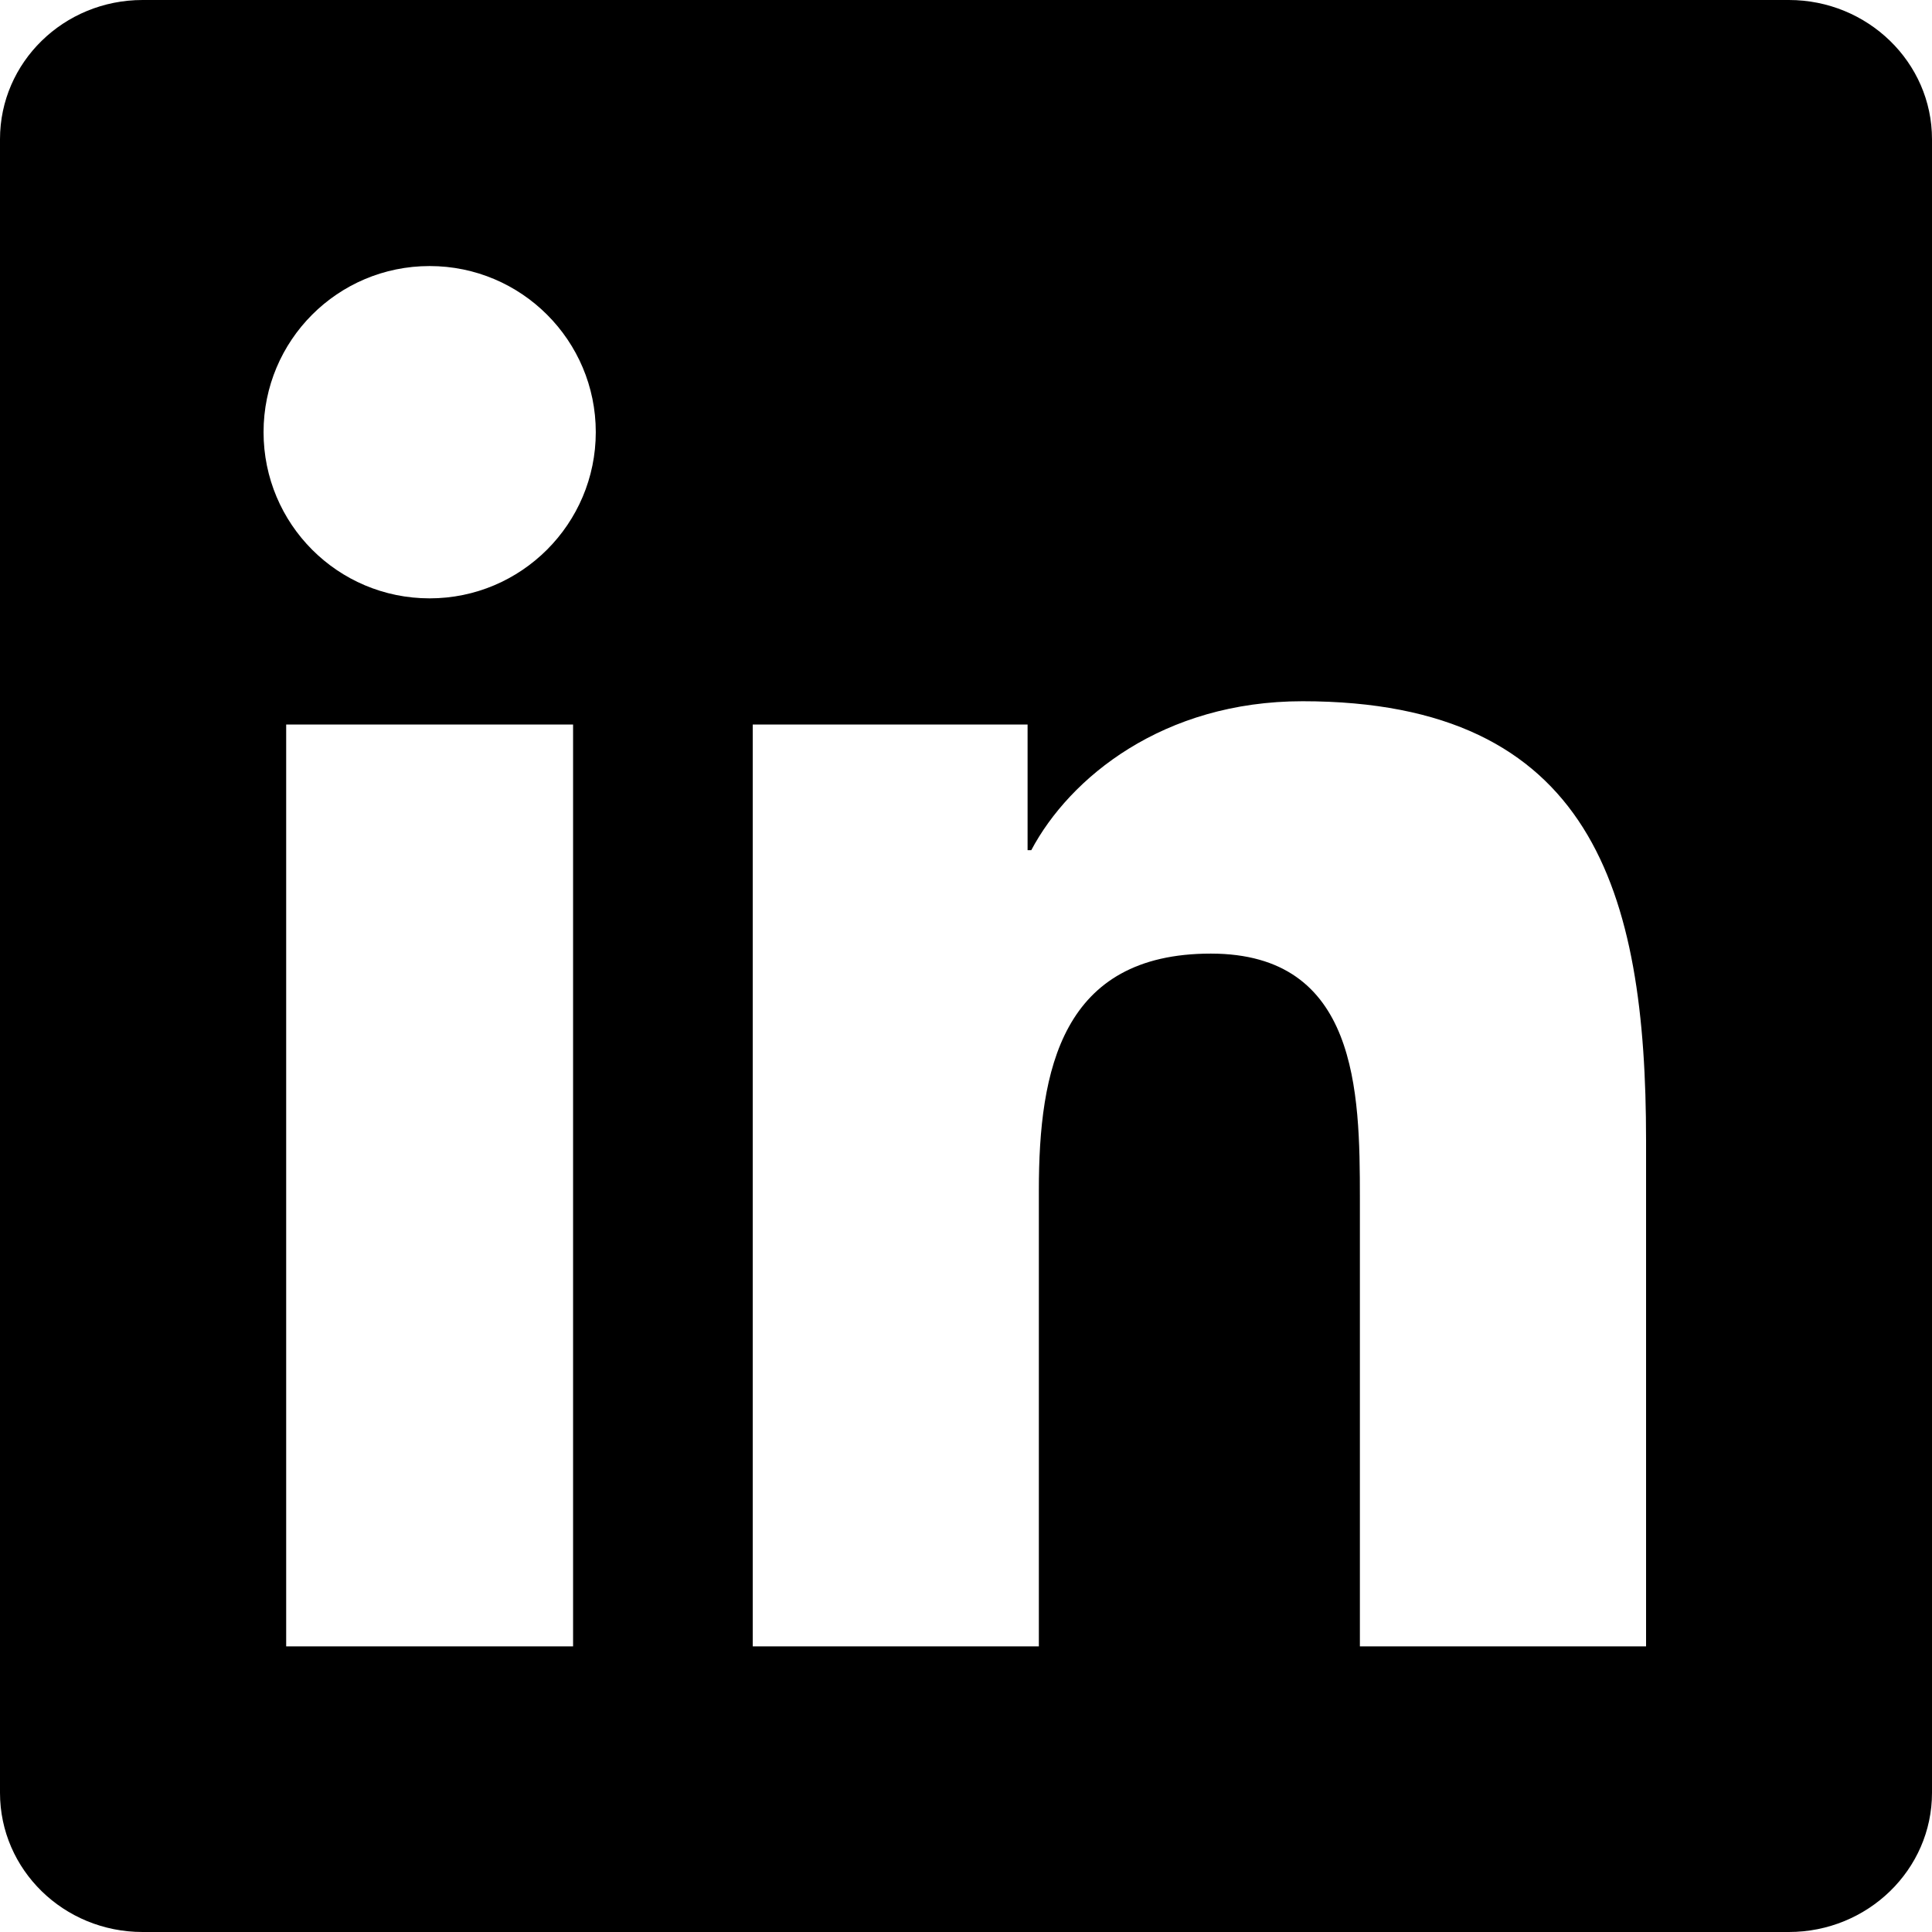
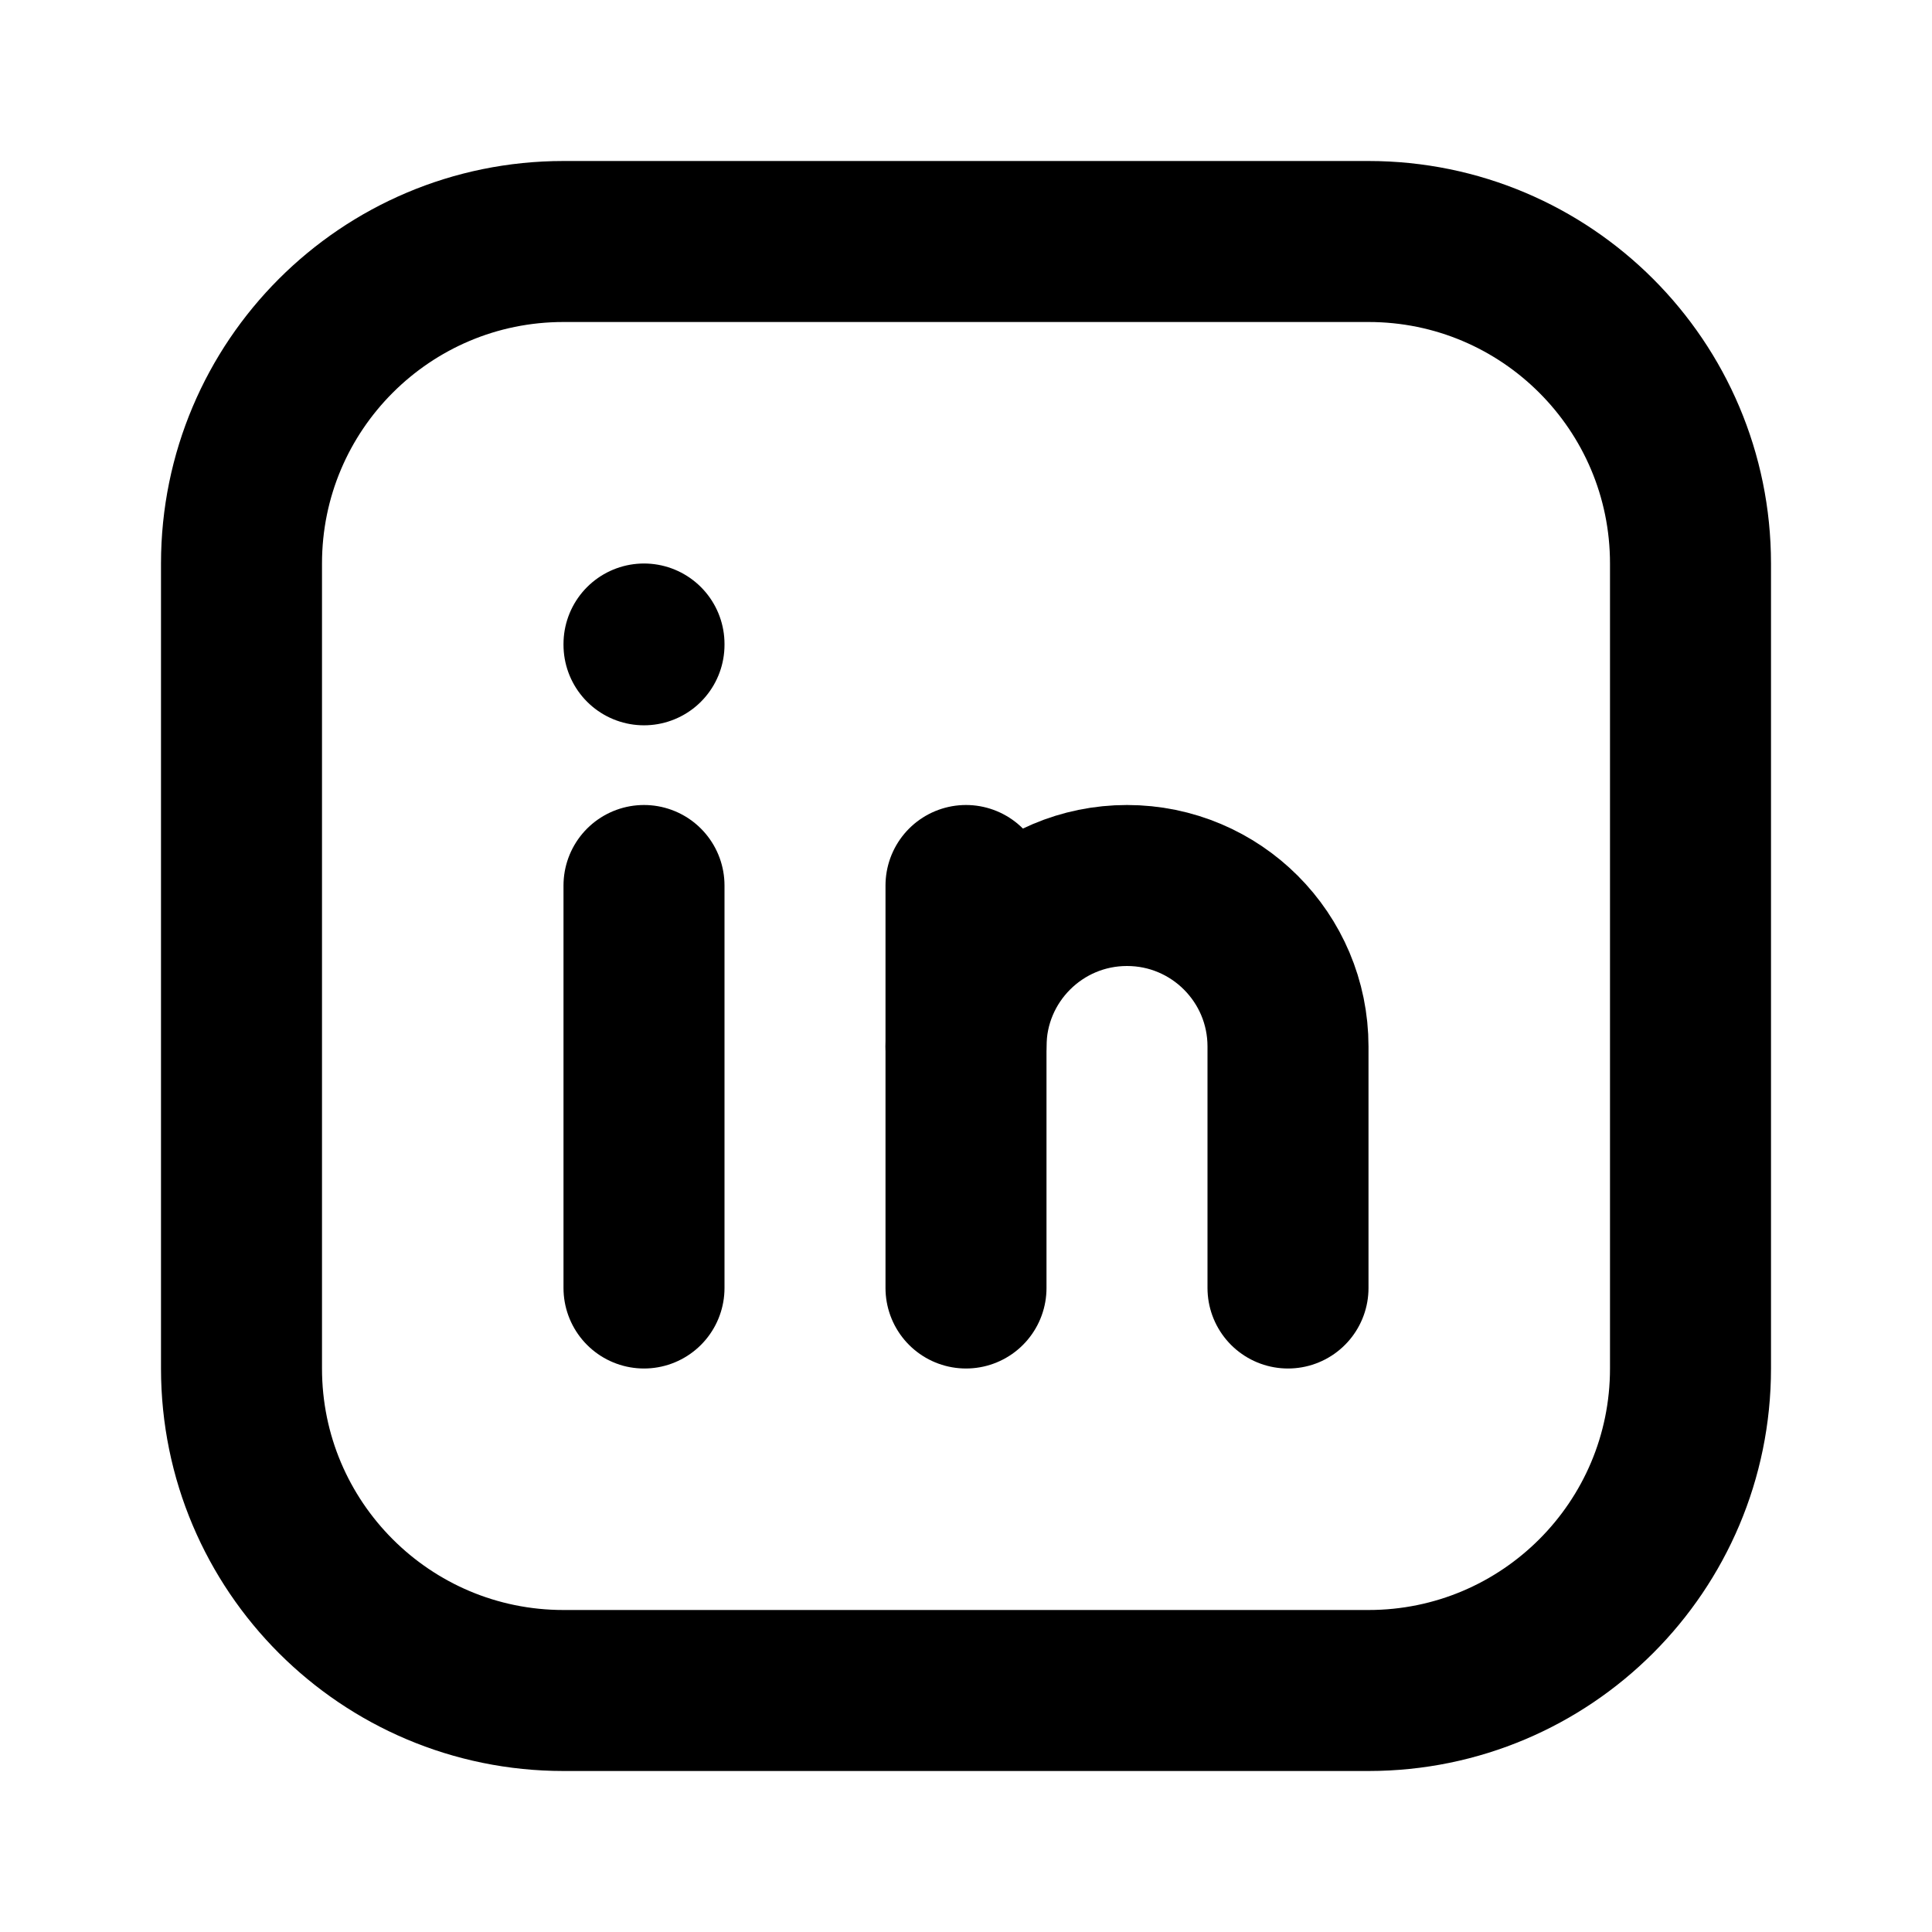
- <svg xmlns="http://www.w3.org/2000/svg" role="img" viewBox="0 0 24 24">
-   <path d="M20.447 20.452h-3.554v-5.569c0-1.328-.027-3.037-1.852-3.037-1.853 0-2.136 1.445-2.136 2.939v5.667H9.351V9h3.414v1.561h.046c.477-.9 1.637-1.85 3.37-1.85 3.601 0 4.267 2.37 4.267 5.455v6.286zM5.337 7.433c-1.144 0-2.063-.926-2.063-2.065 0-1.138.92-2.063 2.063-2.063 1.14 0 2.064.925 2.064 2.063 0 1.139-.925 2.065-2.064 2.065zm1.782 13.019H3.555V9h3.564v11.452zM22.225 0H1.771C.792 0 0 .774 0 1.729v20.542C0 23.227.792 24 1.771 24h20.451C23.2 24 24 23.227 24 22.271V1.729C24 .774 23.2 0 22.222 0h.003z" />
+ <svg xmlns="http://www.w3.org/2000/svg" width="24" height="24" viewBox="0 0 24 24" fill="none" stroke="currentColor" stroke-width="2" stroke-linecap="round" stroke-linejoin="round">
+   <path d="M8 11v5" />
+   <path d="M8 8v.01" />
+   <path d="M12 16v-5" />
+   <path d="M16 16v-3a2 2 0 1 0 -4 0" />
+   <path d="M3 7a4 4 0 0 1 4 -4h10a4 4 0 0 1 4 4v10a4 4 0 0 1 -4 4h-10a4 4 0 0 1 -4 -4l0 -10" />
</svg>
